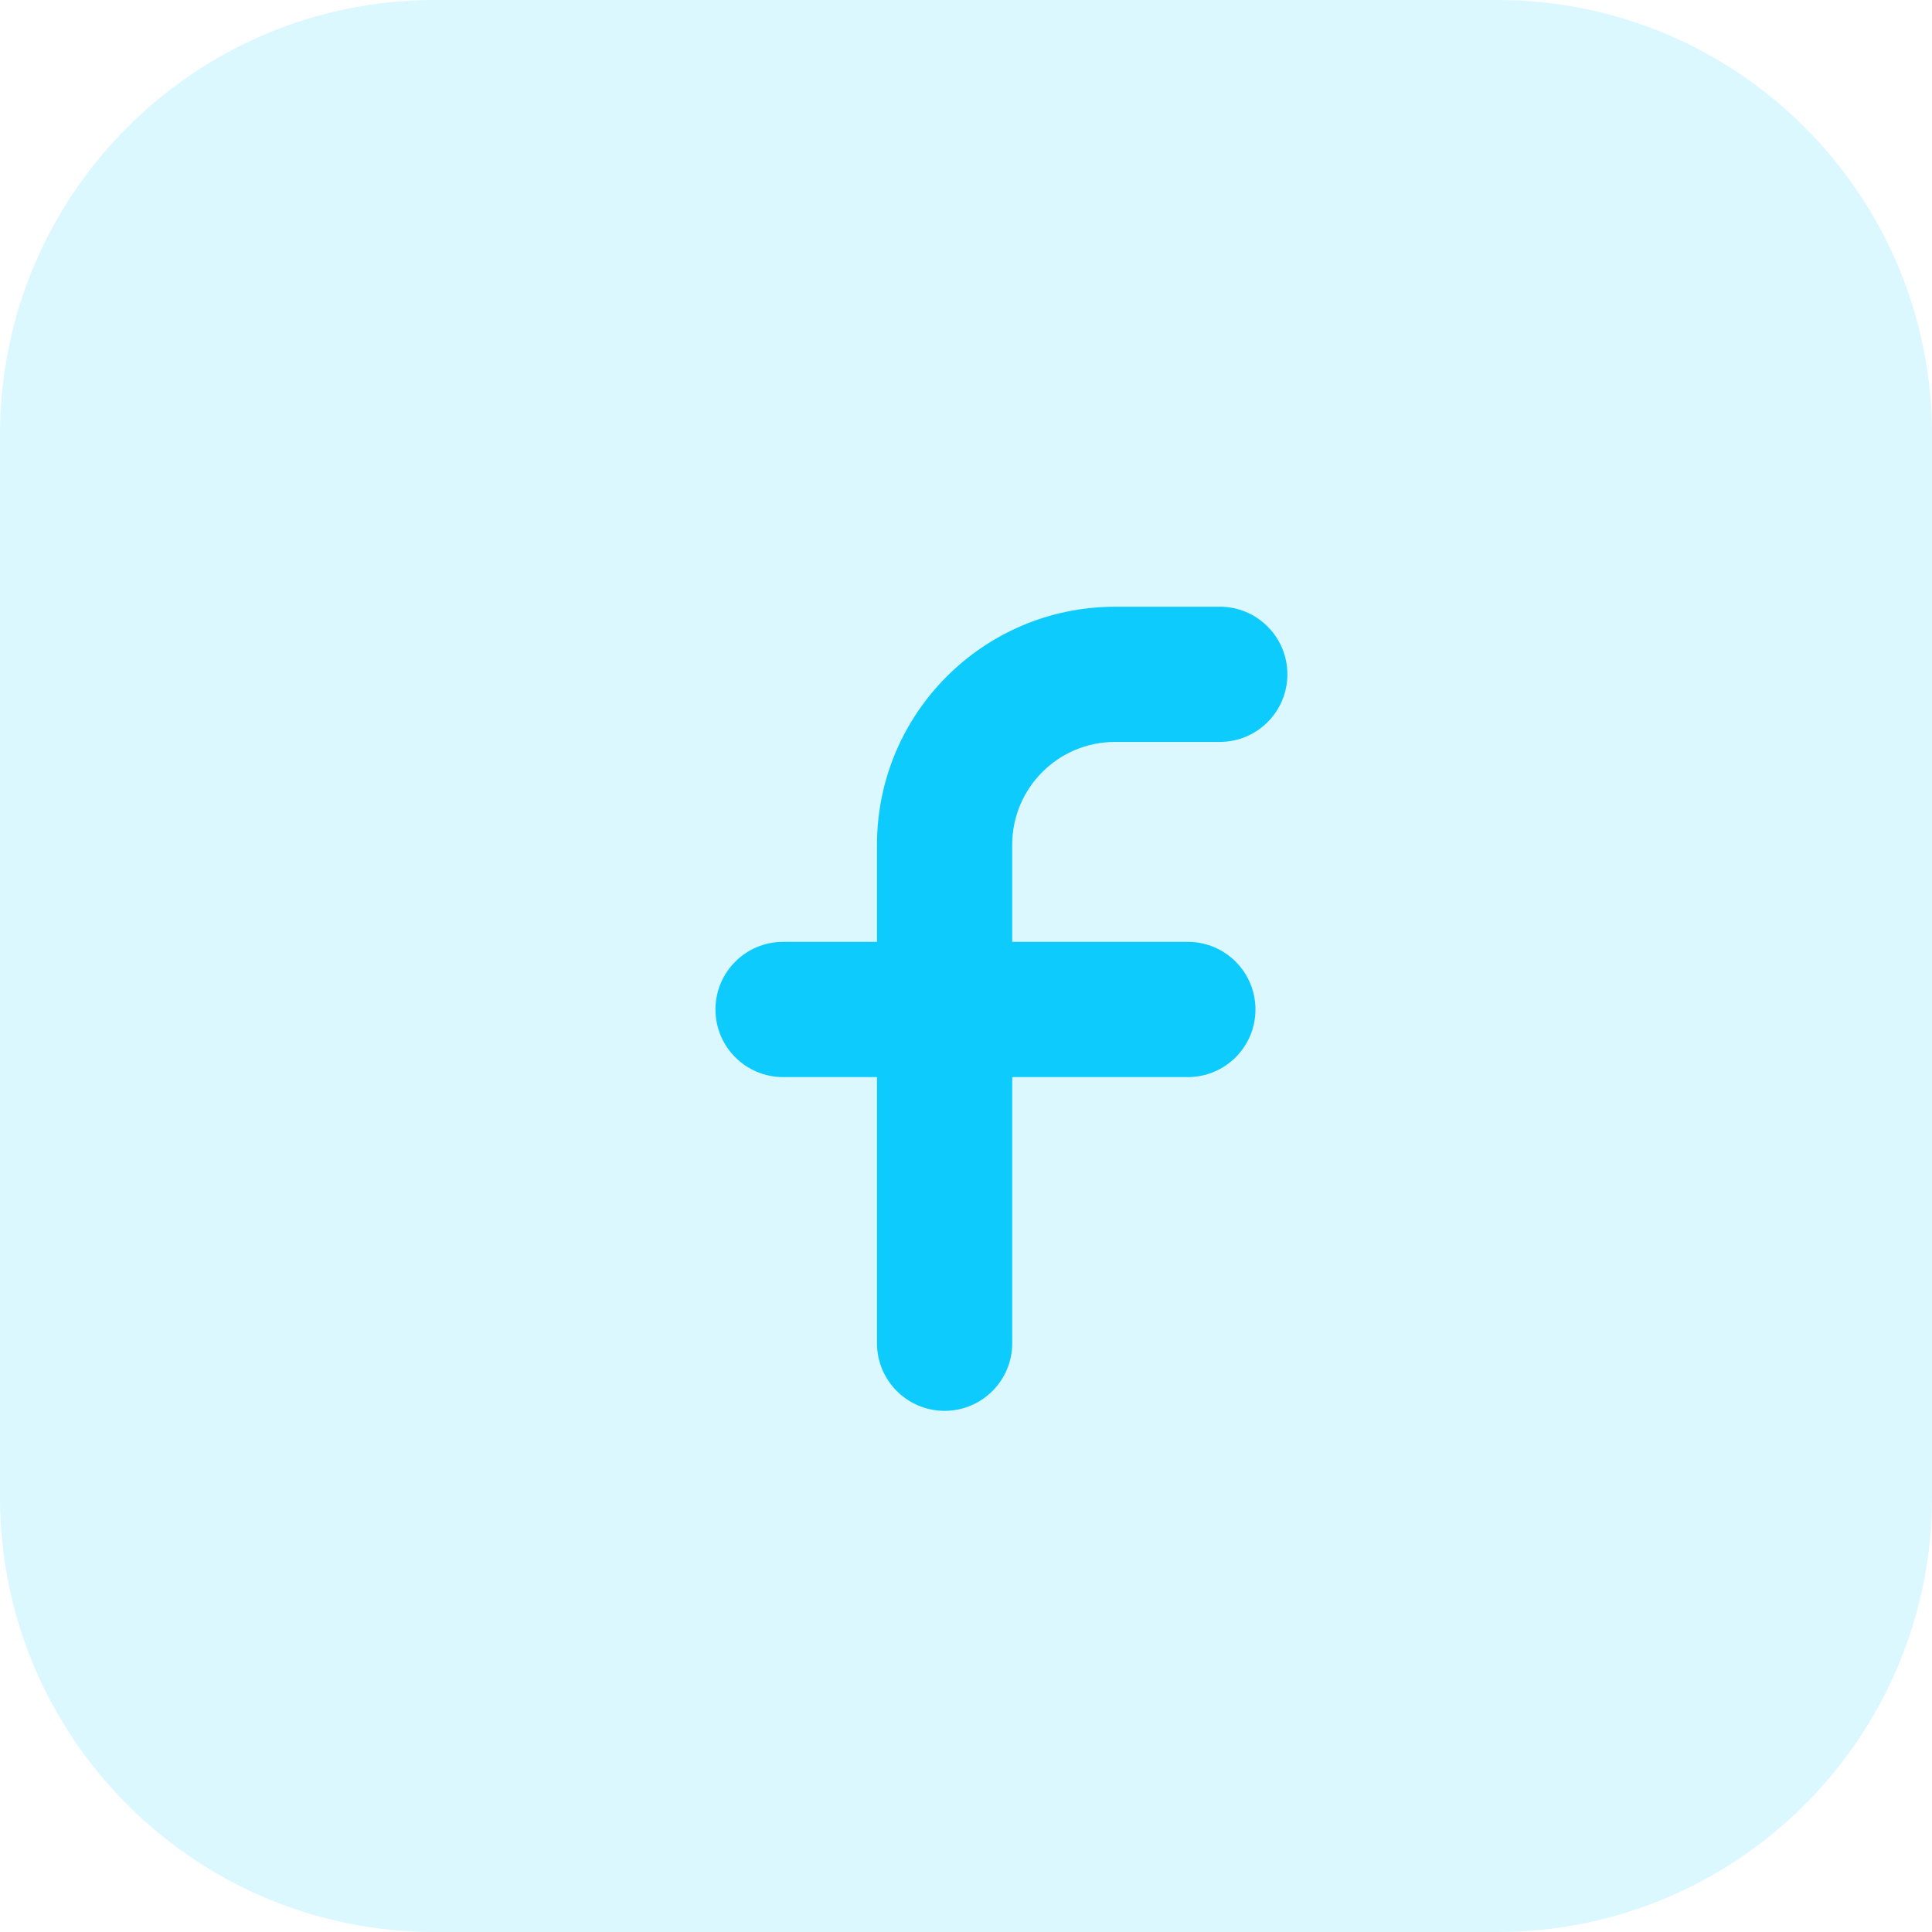
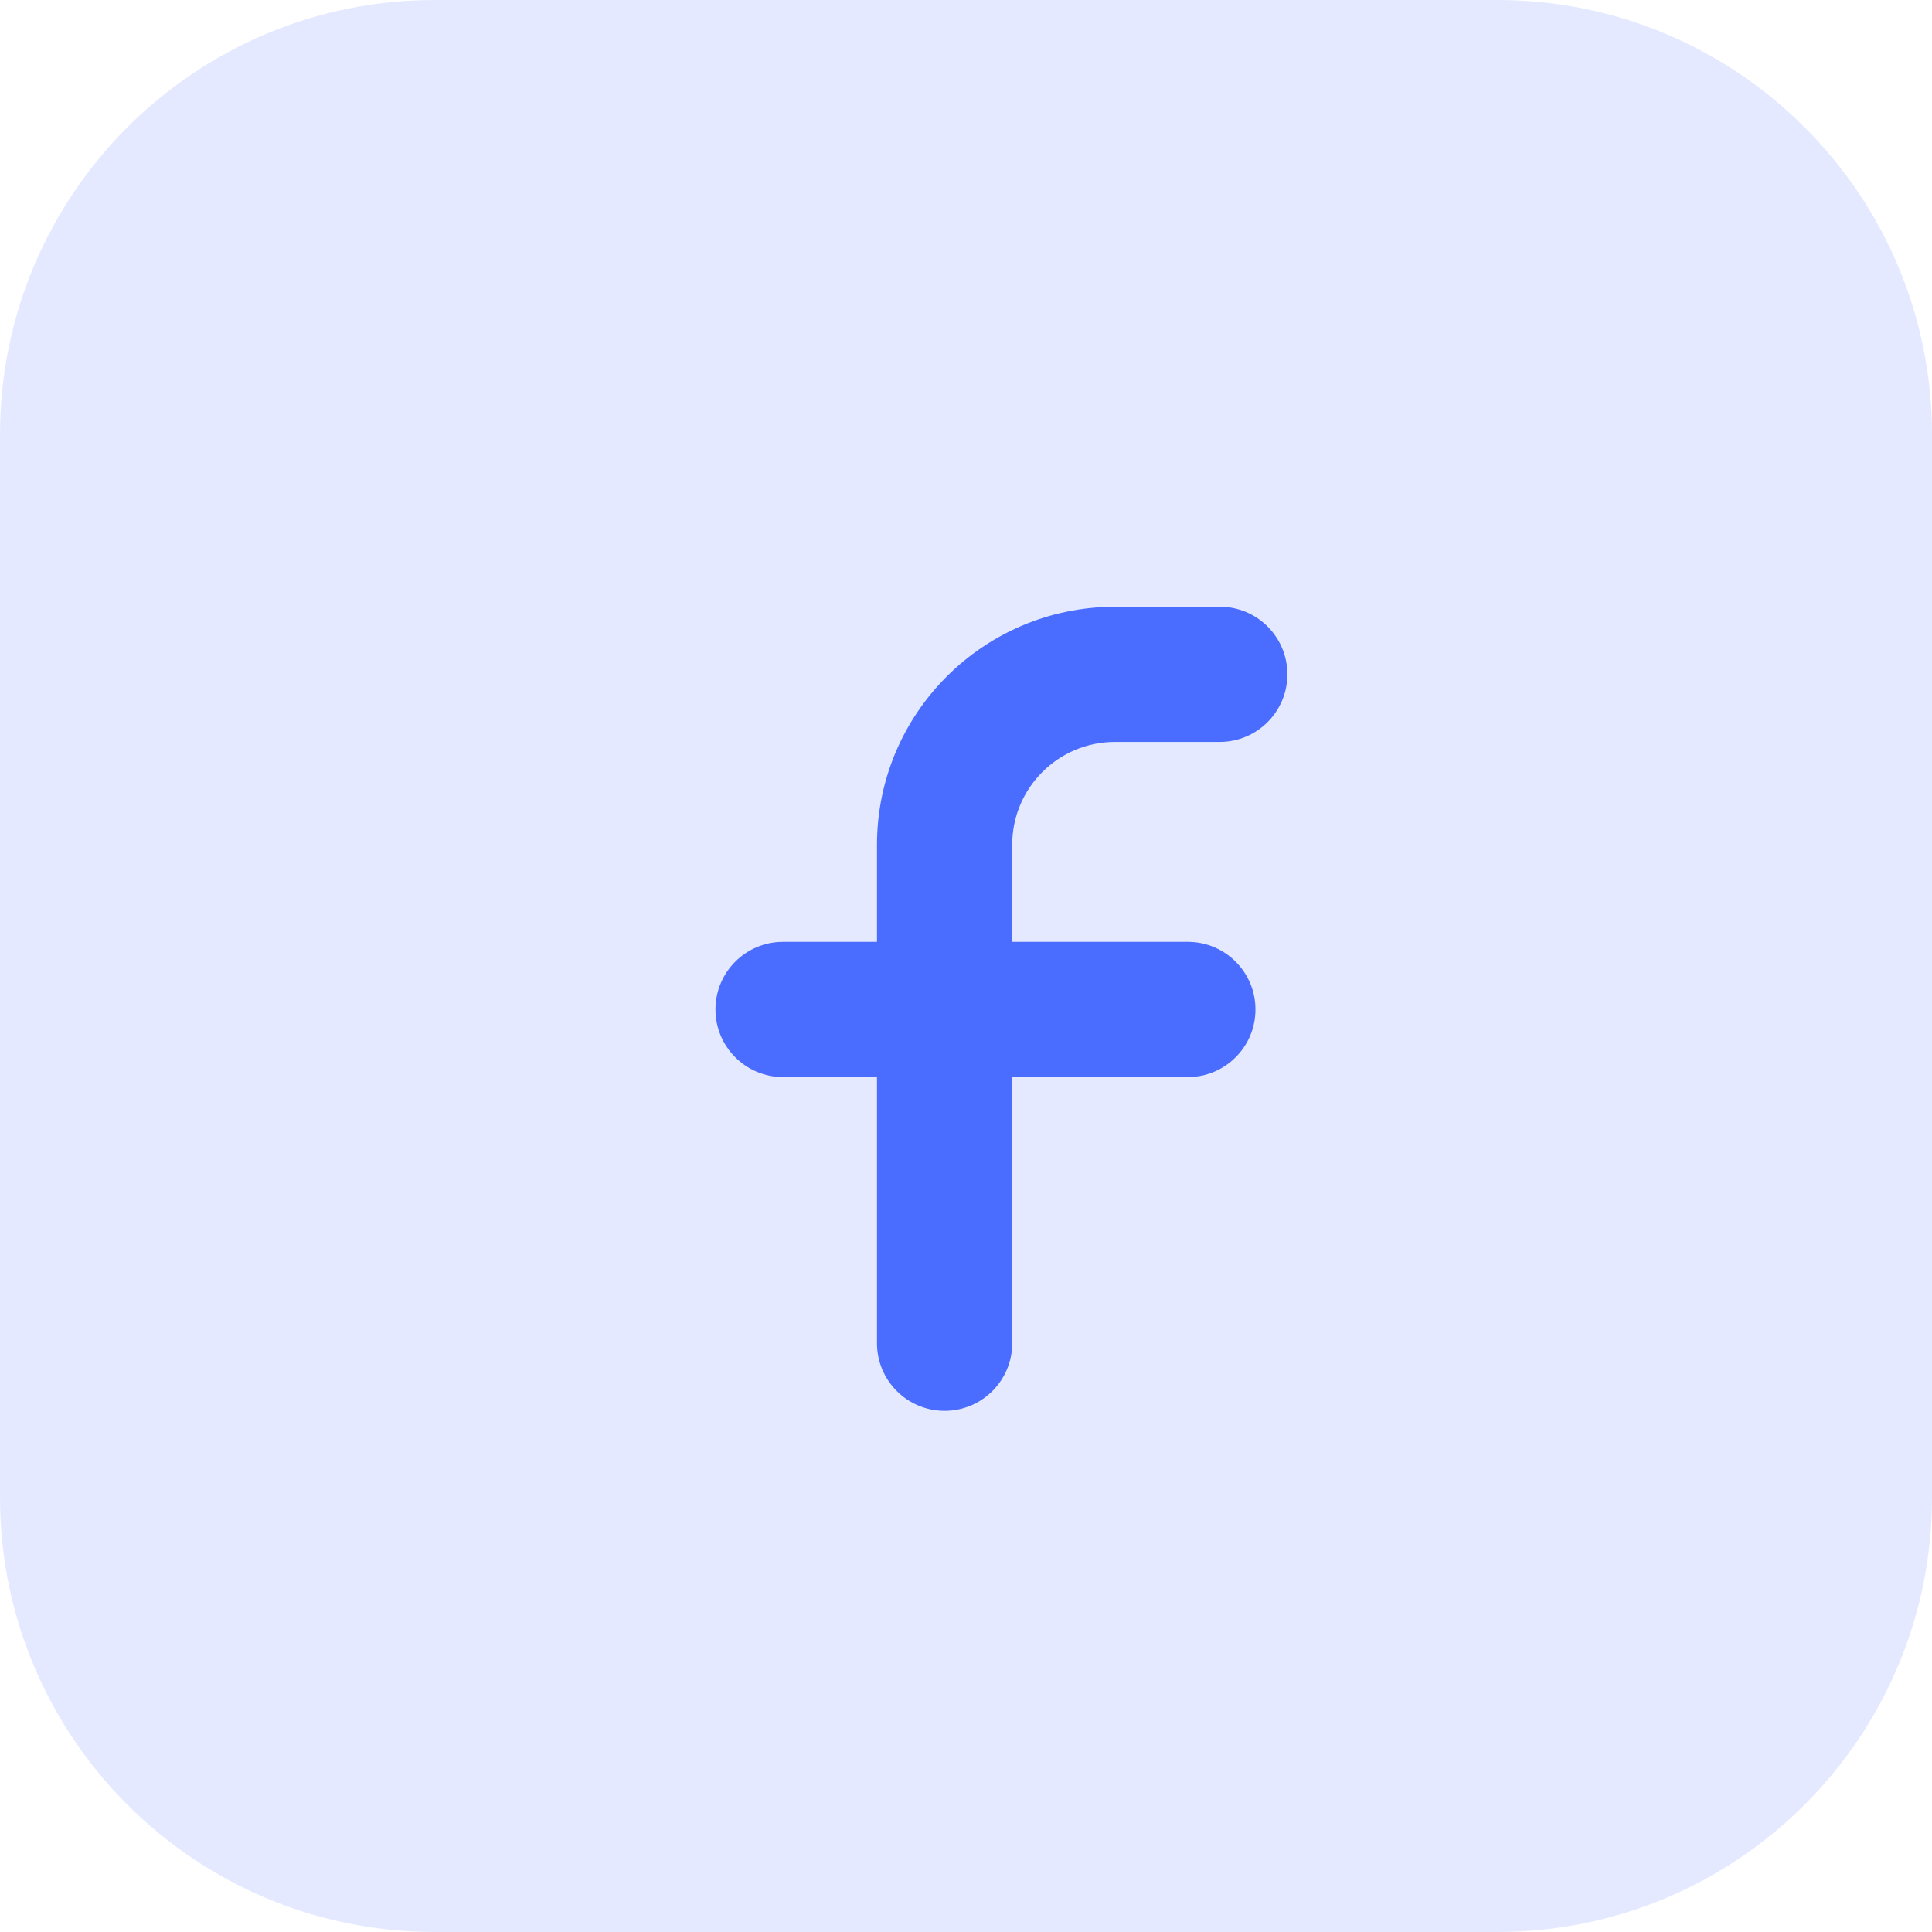
<svg xmlns="http://www.w3.org/2000/svg" width="40" height="40" viewBox="0 0 40 40">
  <defs>
-     <style>.a,.b{fill:#0ecbfd;}.a{opacity:0.15;}</style>
+     <style>.a,.b{fill:#4A6DFF;}.a{opacity:0.15;}</style>
  </defs>
  <g transform="translate(14.812 12.562)">
    <path class="a" d="M9,0H31a9,9,0,0,1,9,9V31a9,9,0,0,1-9,9H9a9,9,0,0,1-9-9V9A9,9,0,0,1,9,0Z" transform="translate(-14.812 -12.562)" />
    <path class="b" d="M124.329,74.952h-2.171a4.931,4.931,0,0,0-4.925,4.925V81.89h-1.944a1.4,1.4,0,1,0,0,2.8h1.944V90.2a1.4,1.4,0,0,0,2.8,0V84.69h3.636a1.4,1.4,0,1,0,0-2.8h-3.636V79.877a2.128,2.128,0,0,1,2.126-2.126h2.171a1.4,1.4,0,0,0,0-2.8Z" transform="translate(-113.888 -74.952)" />
  </g>
</svg>
